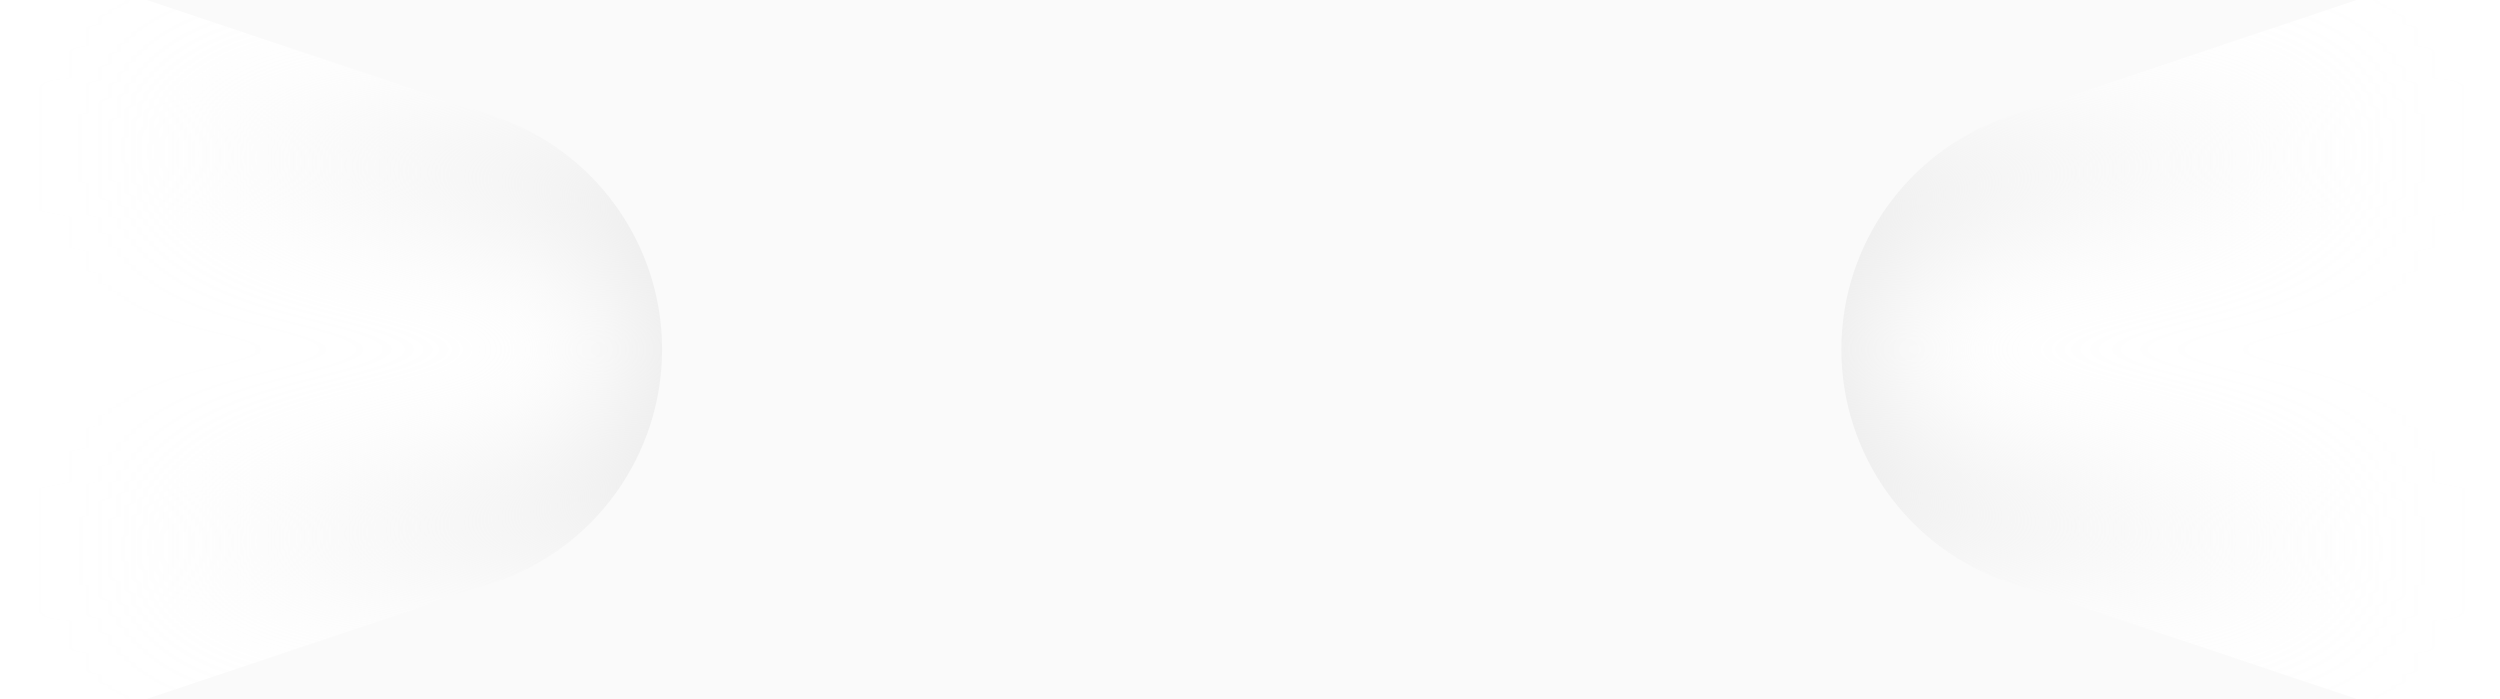
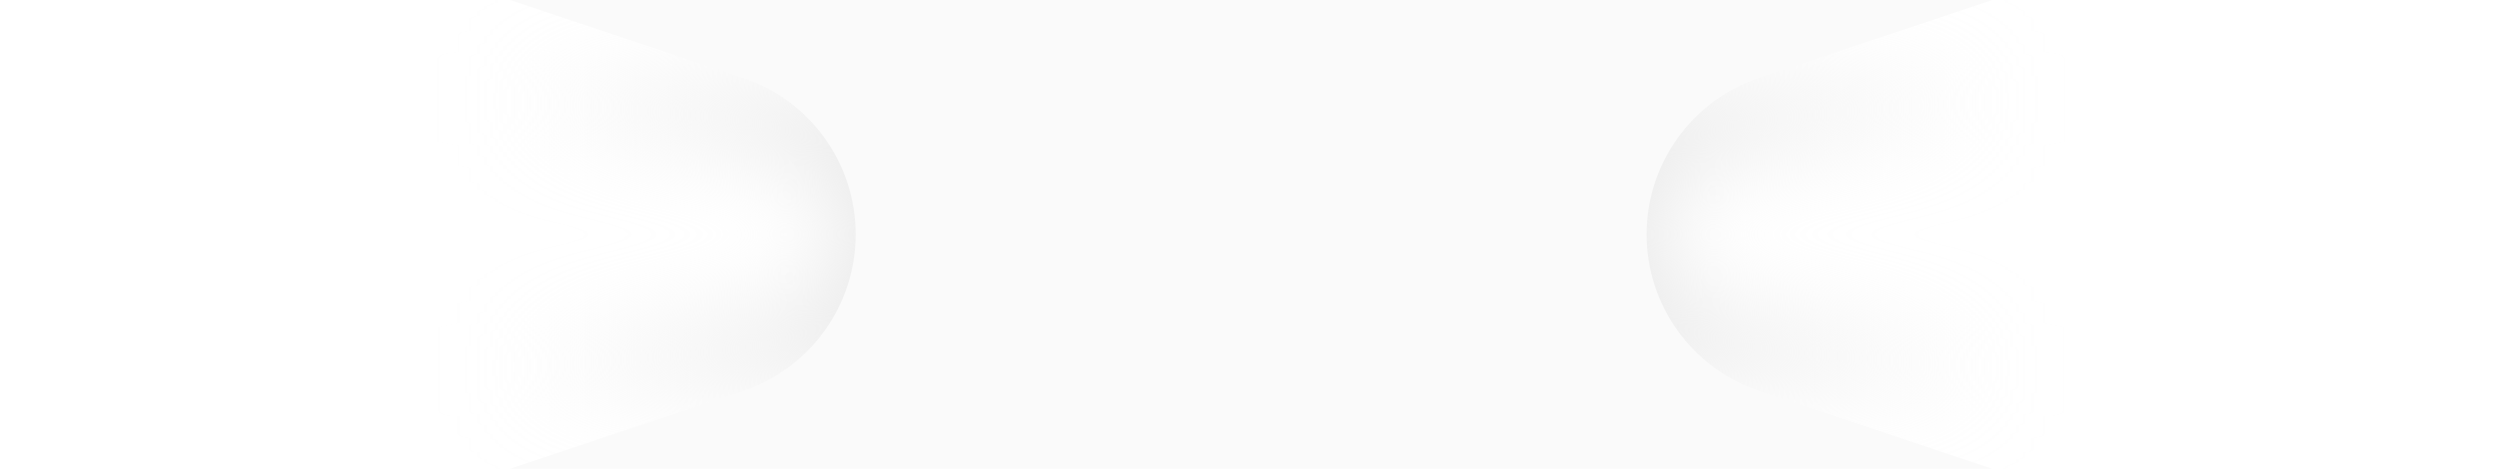
- <svg xmlns="http://www.w3.org/2000/svg" width="279" height="78" viewBox="0 0 279 78" fill="none">
+ <svg xmlns="http://www.w3.org/2000/svg" width="320" height="60" viewBox="0 0 279 78" fill="none">
  <g filter="url(#filter0_f_4250_2309)">
    <path d="M263 16H16.384L62.463 25.098C69.103 26.409 73.889 32.232 73.889 39C73.889 45.768 69.103 51.591 62.463 52.902L16.384 62H263L216.922 52.902C210.282 51.591 205.496 45.768 205.496 39C205.496 32.232 210.282 26.409 216.922 25.098L263 16Z" fill="#E7E7E7" />
  </g>
  <path d="M263 0H16.384L55.162 12.982C66.348 16.727 73.889 27.204 73.889 39C73.889 50.796 66.348 61.273 55.162 65.018L16.384 78H263L224.222 65.018C213.036 61.273 205.496 50.796 205.496 39C205.496 27.204 213.036 16.727 224.222 12.982L263 0Z" fill="#FAFAFA" />
  <defs>
    <filter id="filter0_f_4250_2309" x="0.385" y="0" width="278.615" height="78" filterUnits="userSpaceOnUse" color-interpolation-filters="sRGB">
      <feFlood flood-opacity="0" result="BackgroundImageFix" />
      <feBlend mode="normal" in="SourceGraphic" in2="BackgroundImageFix" result="shape" />
      <feGaussianBlur stdDeviation="8" result="effect1_foregroundBlur_4250_2309" />
    </filter>
  </defs>
</svg>
